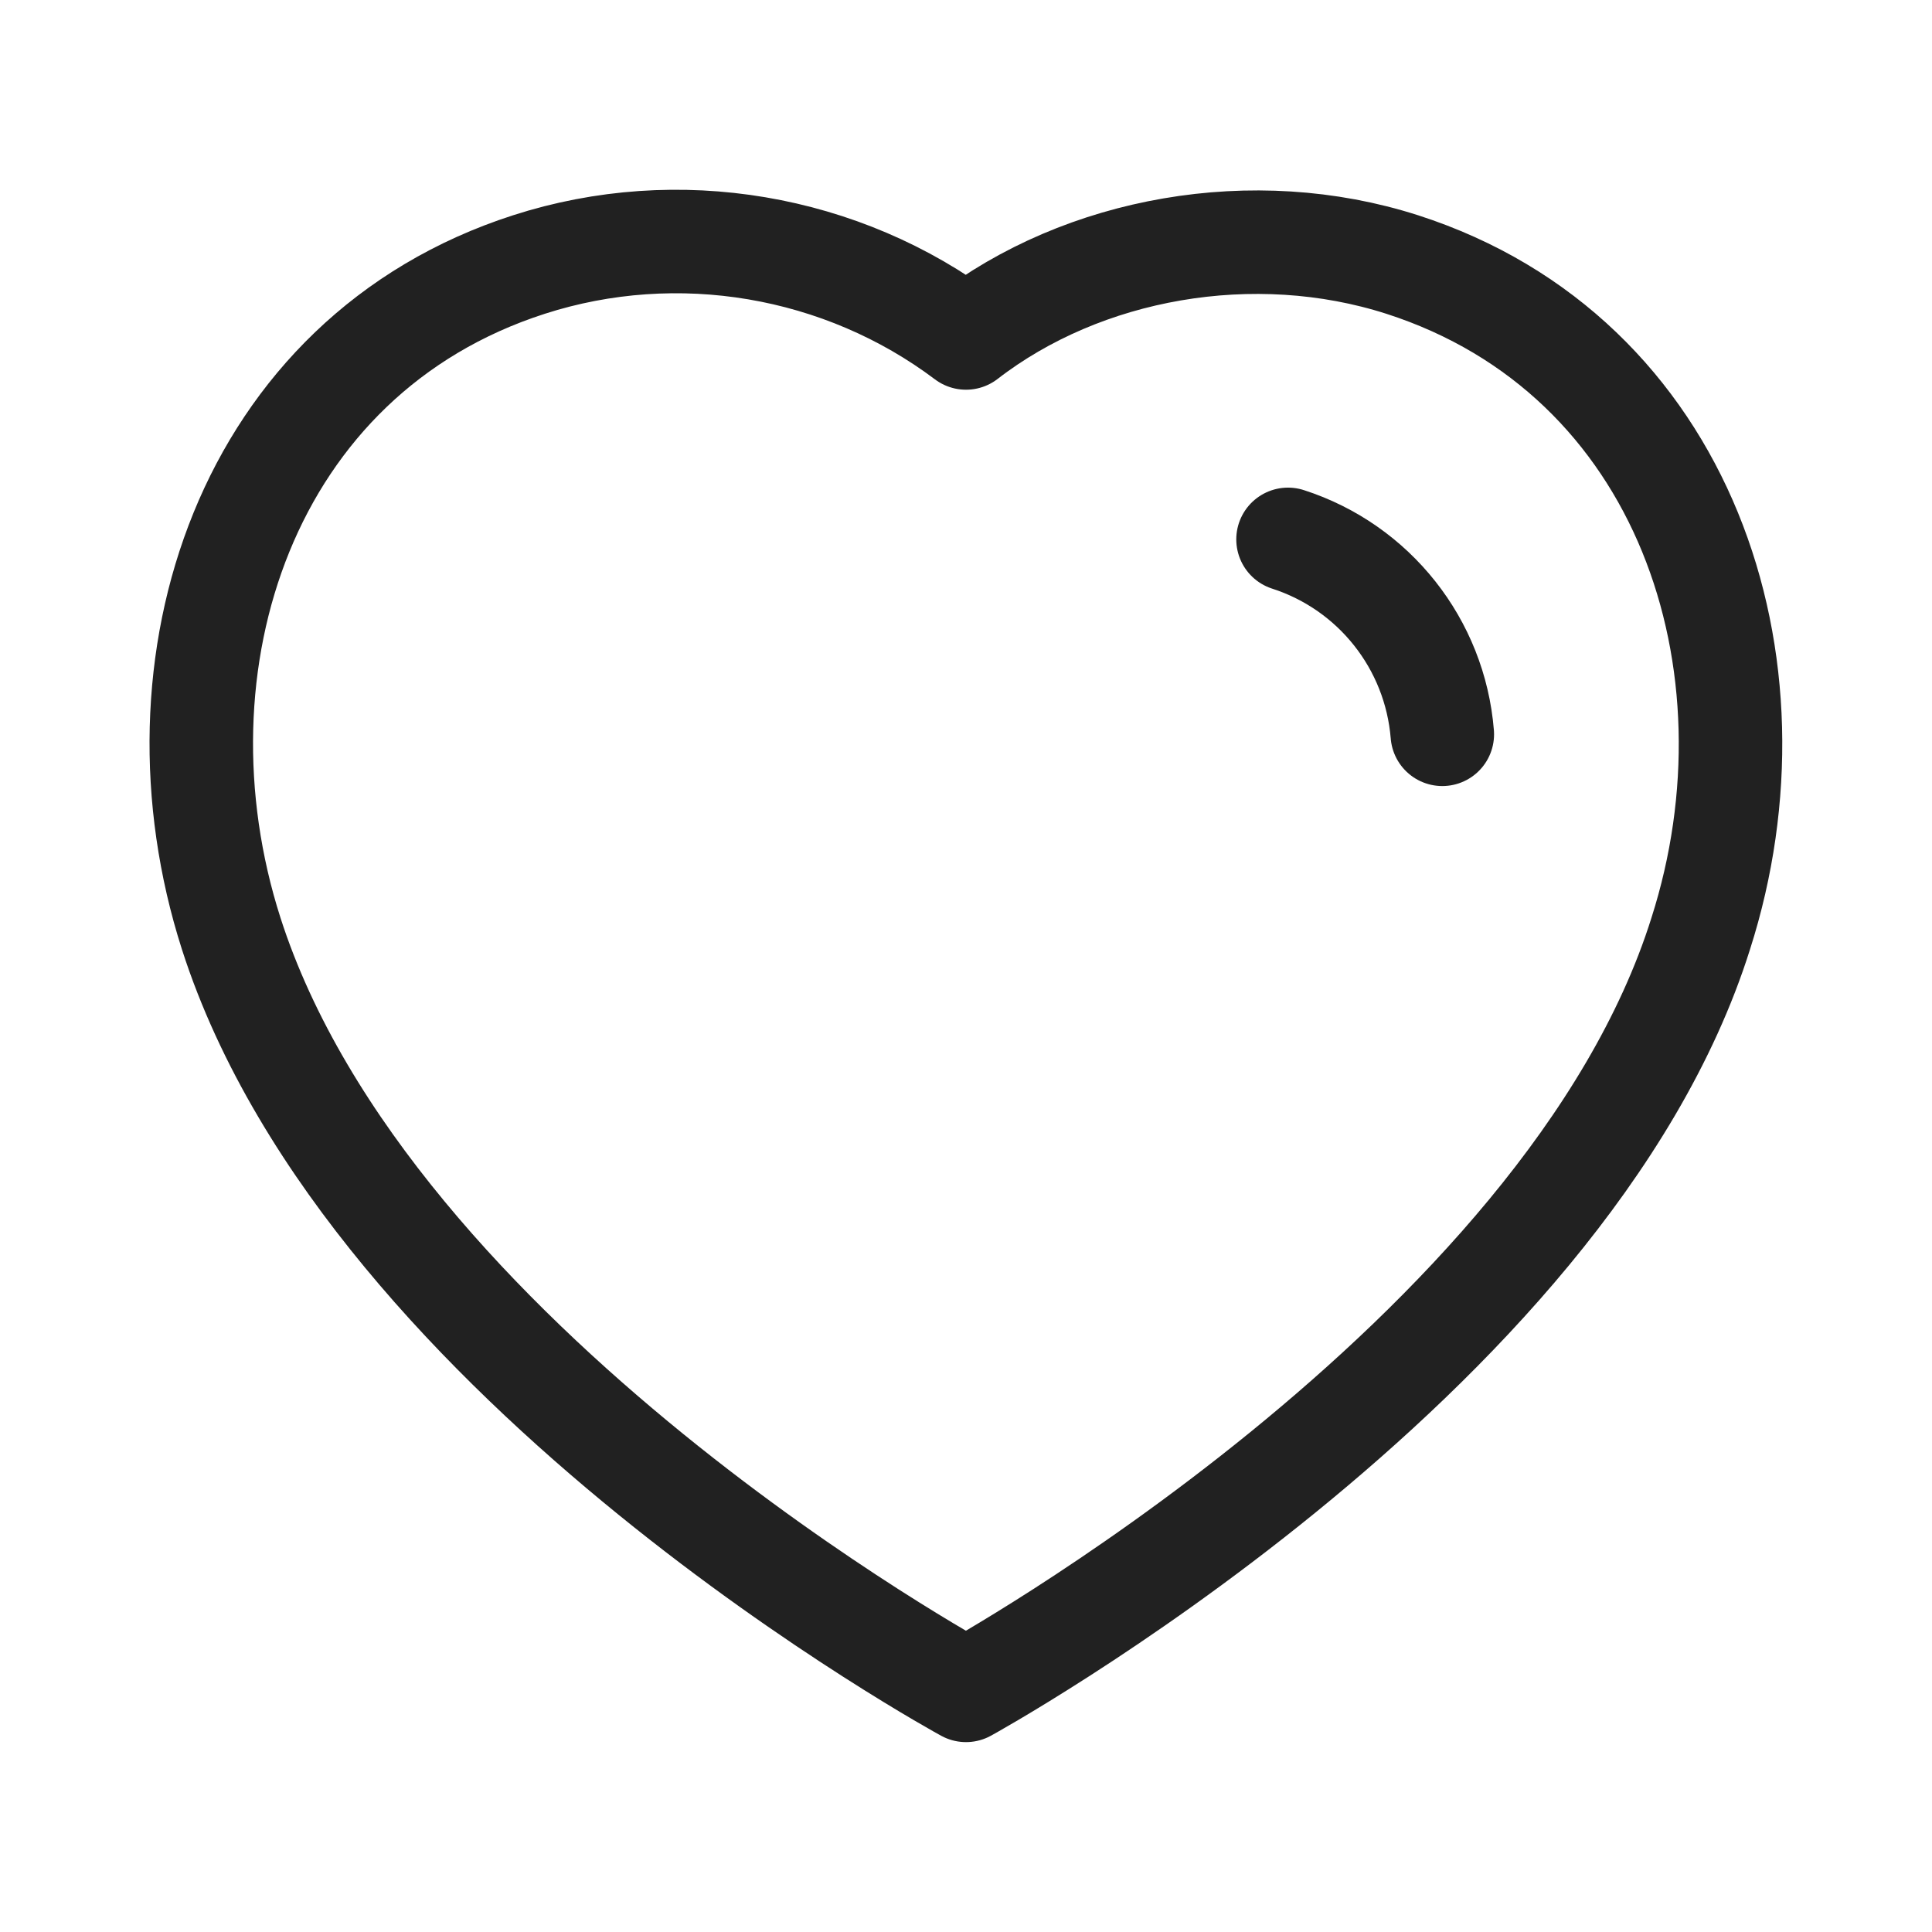
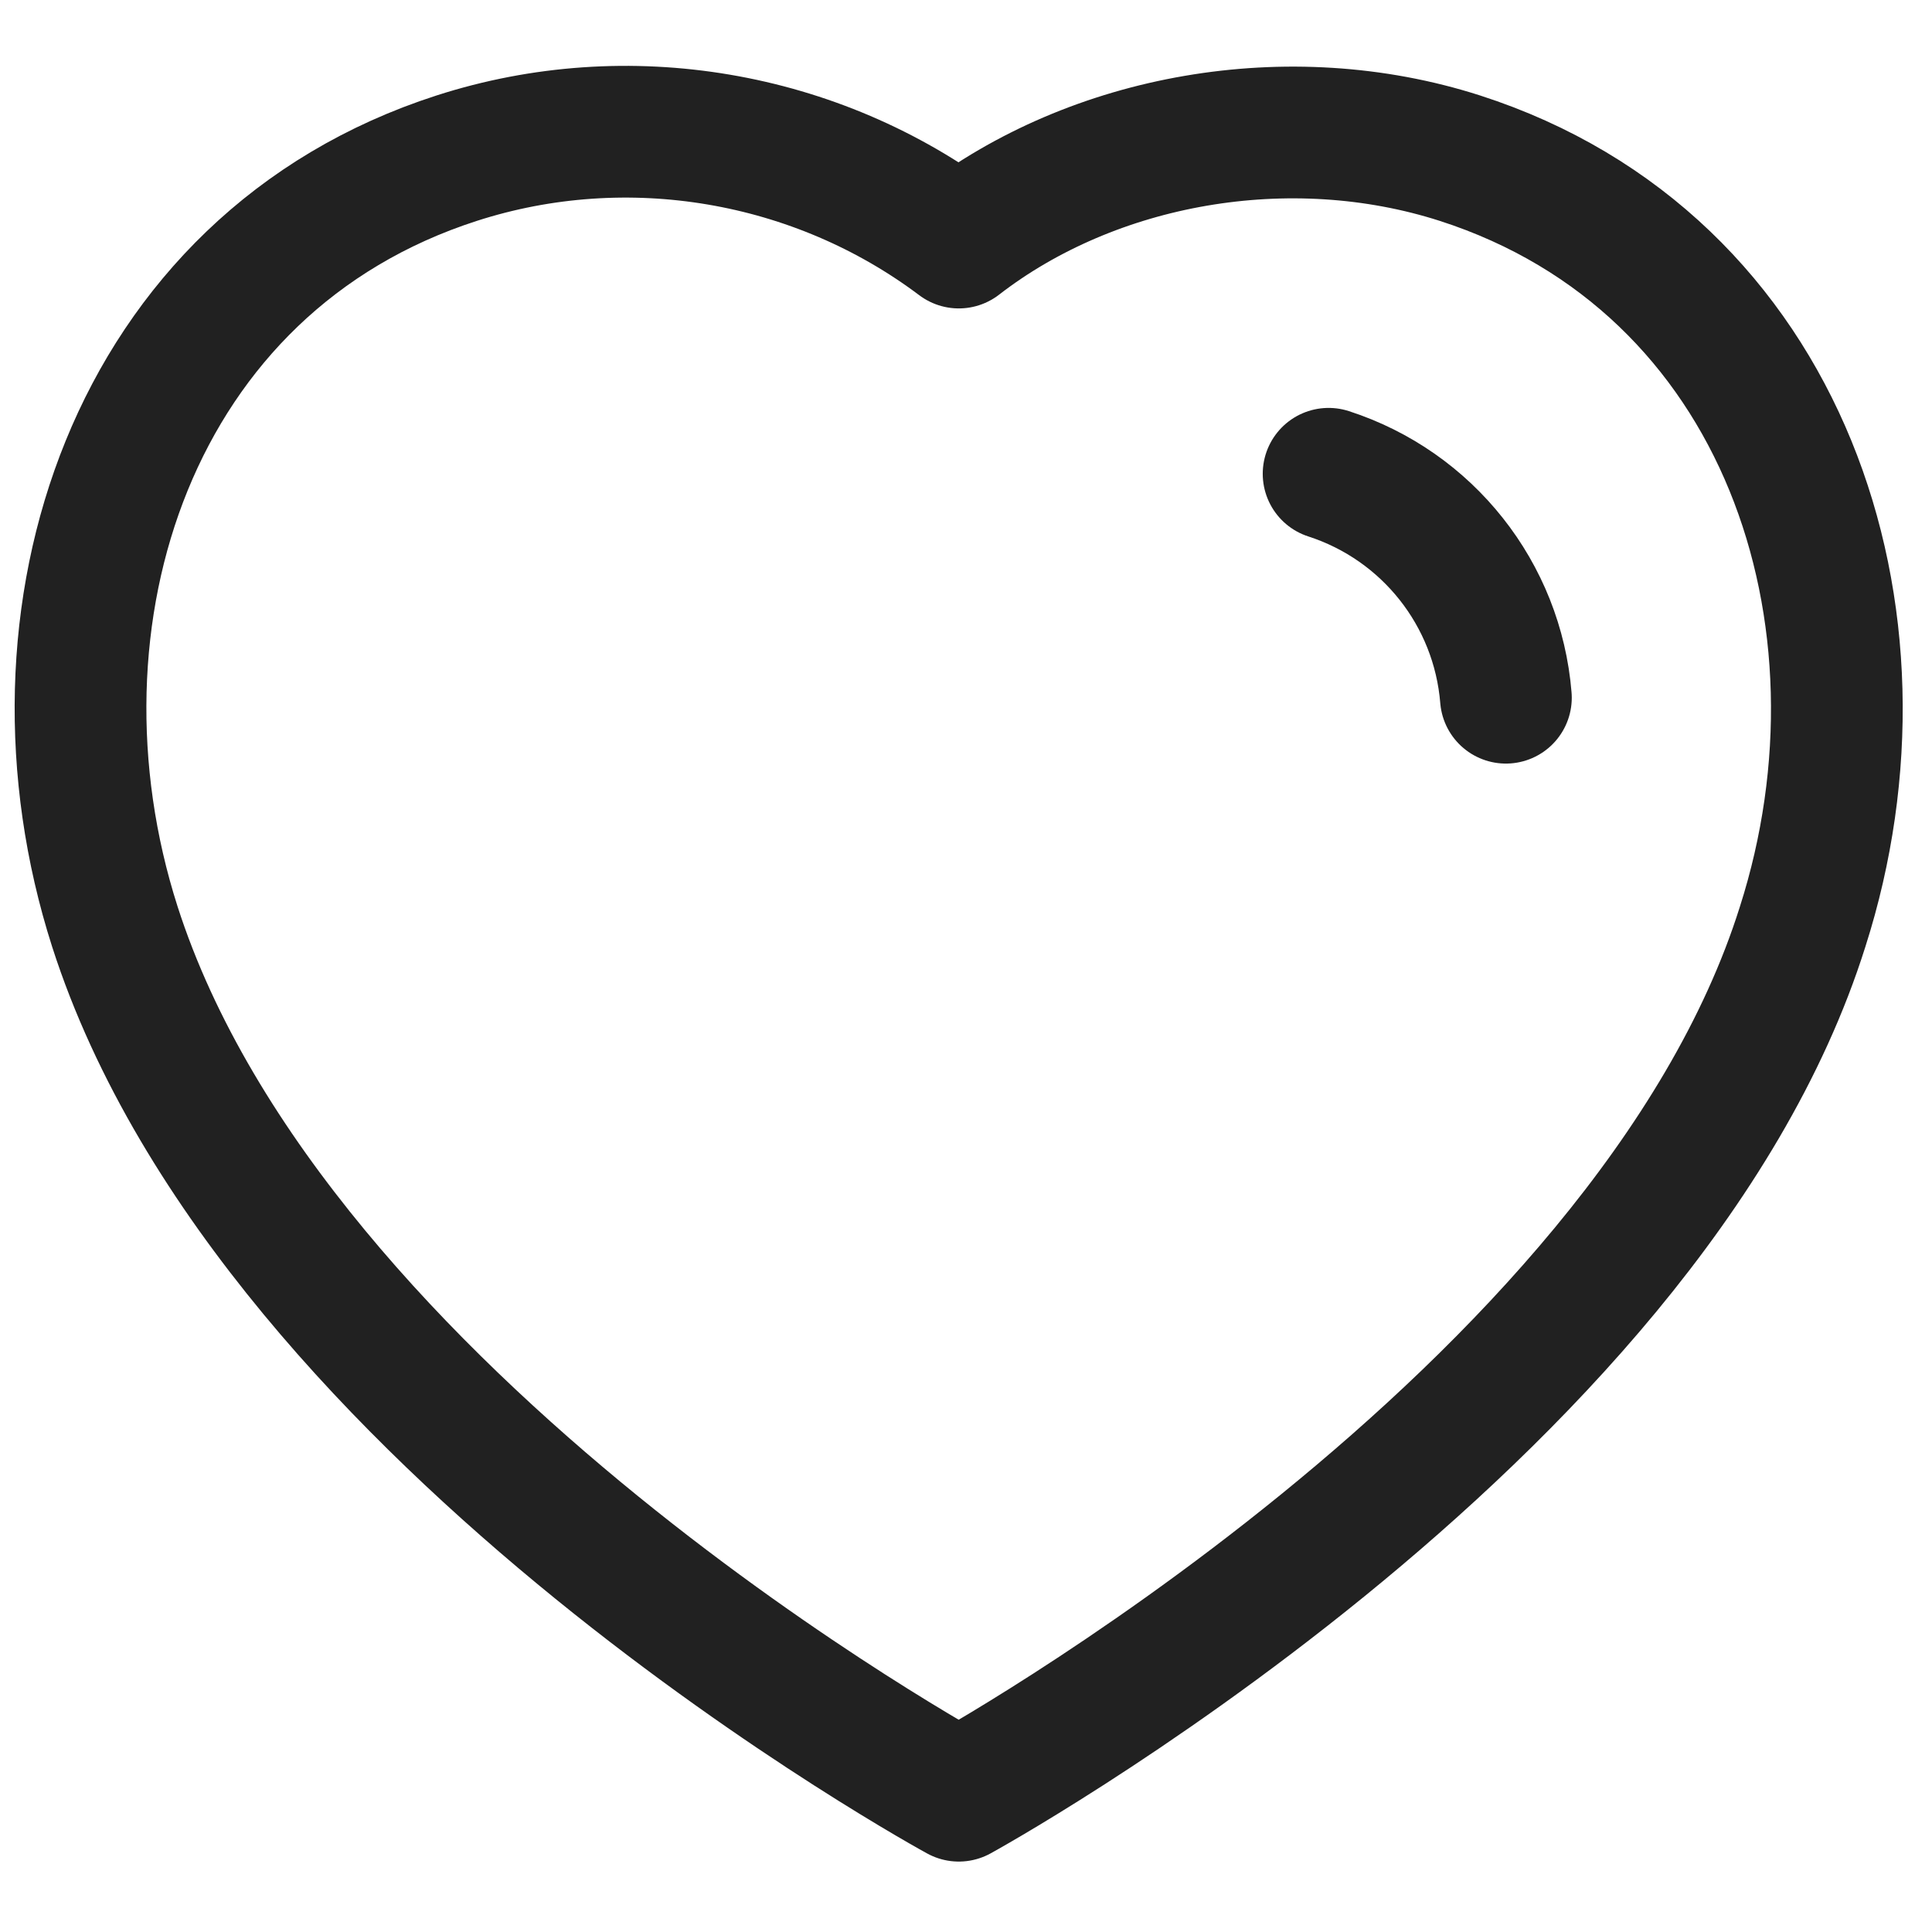
- <svg xmlns="http://www.w3.org/2000/svg" width="28" height="28" viewBox="0 0 28 28" fill="none">
-   <path fill-rule="evenodd" clip-rule="evenodd" d="M3.351 13.531C2.099 9.623 3.562 5.156 7.665 3.834C9.823 3.138 12.206 3.548 14 4.898C15.697 3.586 18.167 3.142 20.323 3.834C24.426 5.156 25.899 9.623 24.648 13.531C22.7 19.726 14 24.498 14 24.498C14 24.498 5.364 19.799 3.351 13.531Z" stroke="#212121" stroke-width="1.5" stroke-linecap="round" stroke-linejoin="round" />
-   <path d="M18.667 7.817C19.915 8.22 20.797 9.334 20.903 10.642" stroke="#212121" stroke-width="1.5" stroke-linecap="round" stroke-linejoin="round" />
+ <svg xmlns="http://www.w3.org/2000/svg" width="22" height="22" viewBox="0 0 22 22" fill="none">
+   <path fill-rule="evenodd" clip-rule="evenodd" d="M1.308 10.552C0.179 7.025 1.499 2.994 5.201 1.801C7.149 1.173 9.299 1.544 10.918 2.762C12.45 1.577 14.679 1.177 16.624 1.801C20.327 2.994 21.655 7.025 20.527 10.552C18.769 16.143 10.918 20.448 10.918 20.448C10.918 20.448 3.125 16.208 1.308 10.552Z" stroke="#212121" stroke-width="1.5" stroke-linecap="round" stroke-linejoin="round" />
+   <path d="M15.129 5.395C16.256 5.76 17.052 6.765 17.148 7.945" stroke="#212121" stroke-width="1.5" stroke-linecap="round" stroke-linejoin="round" />
</svg>
